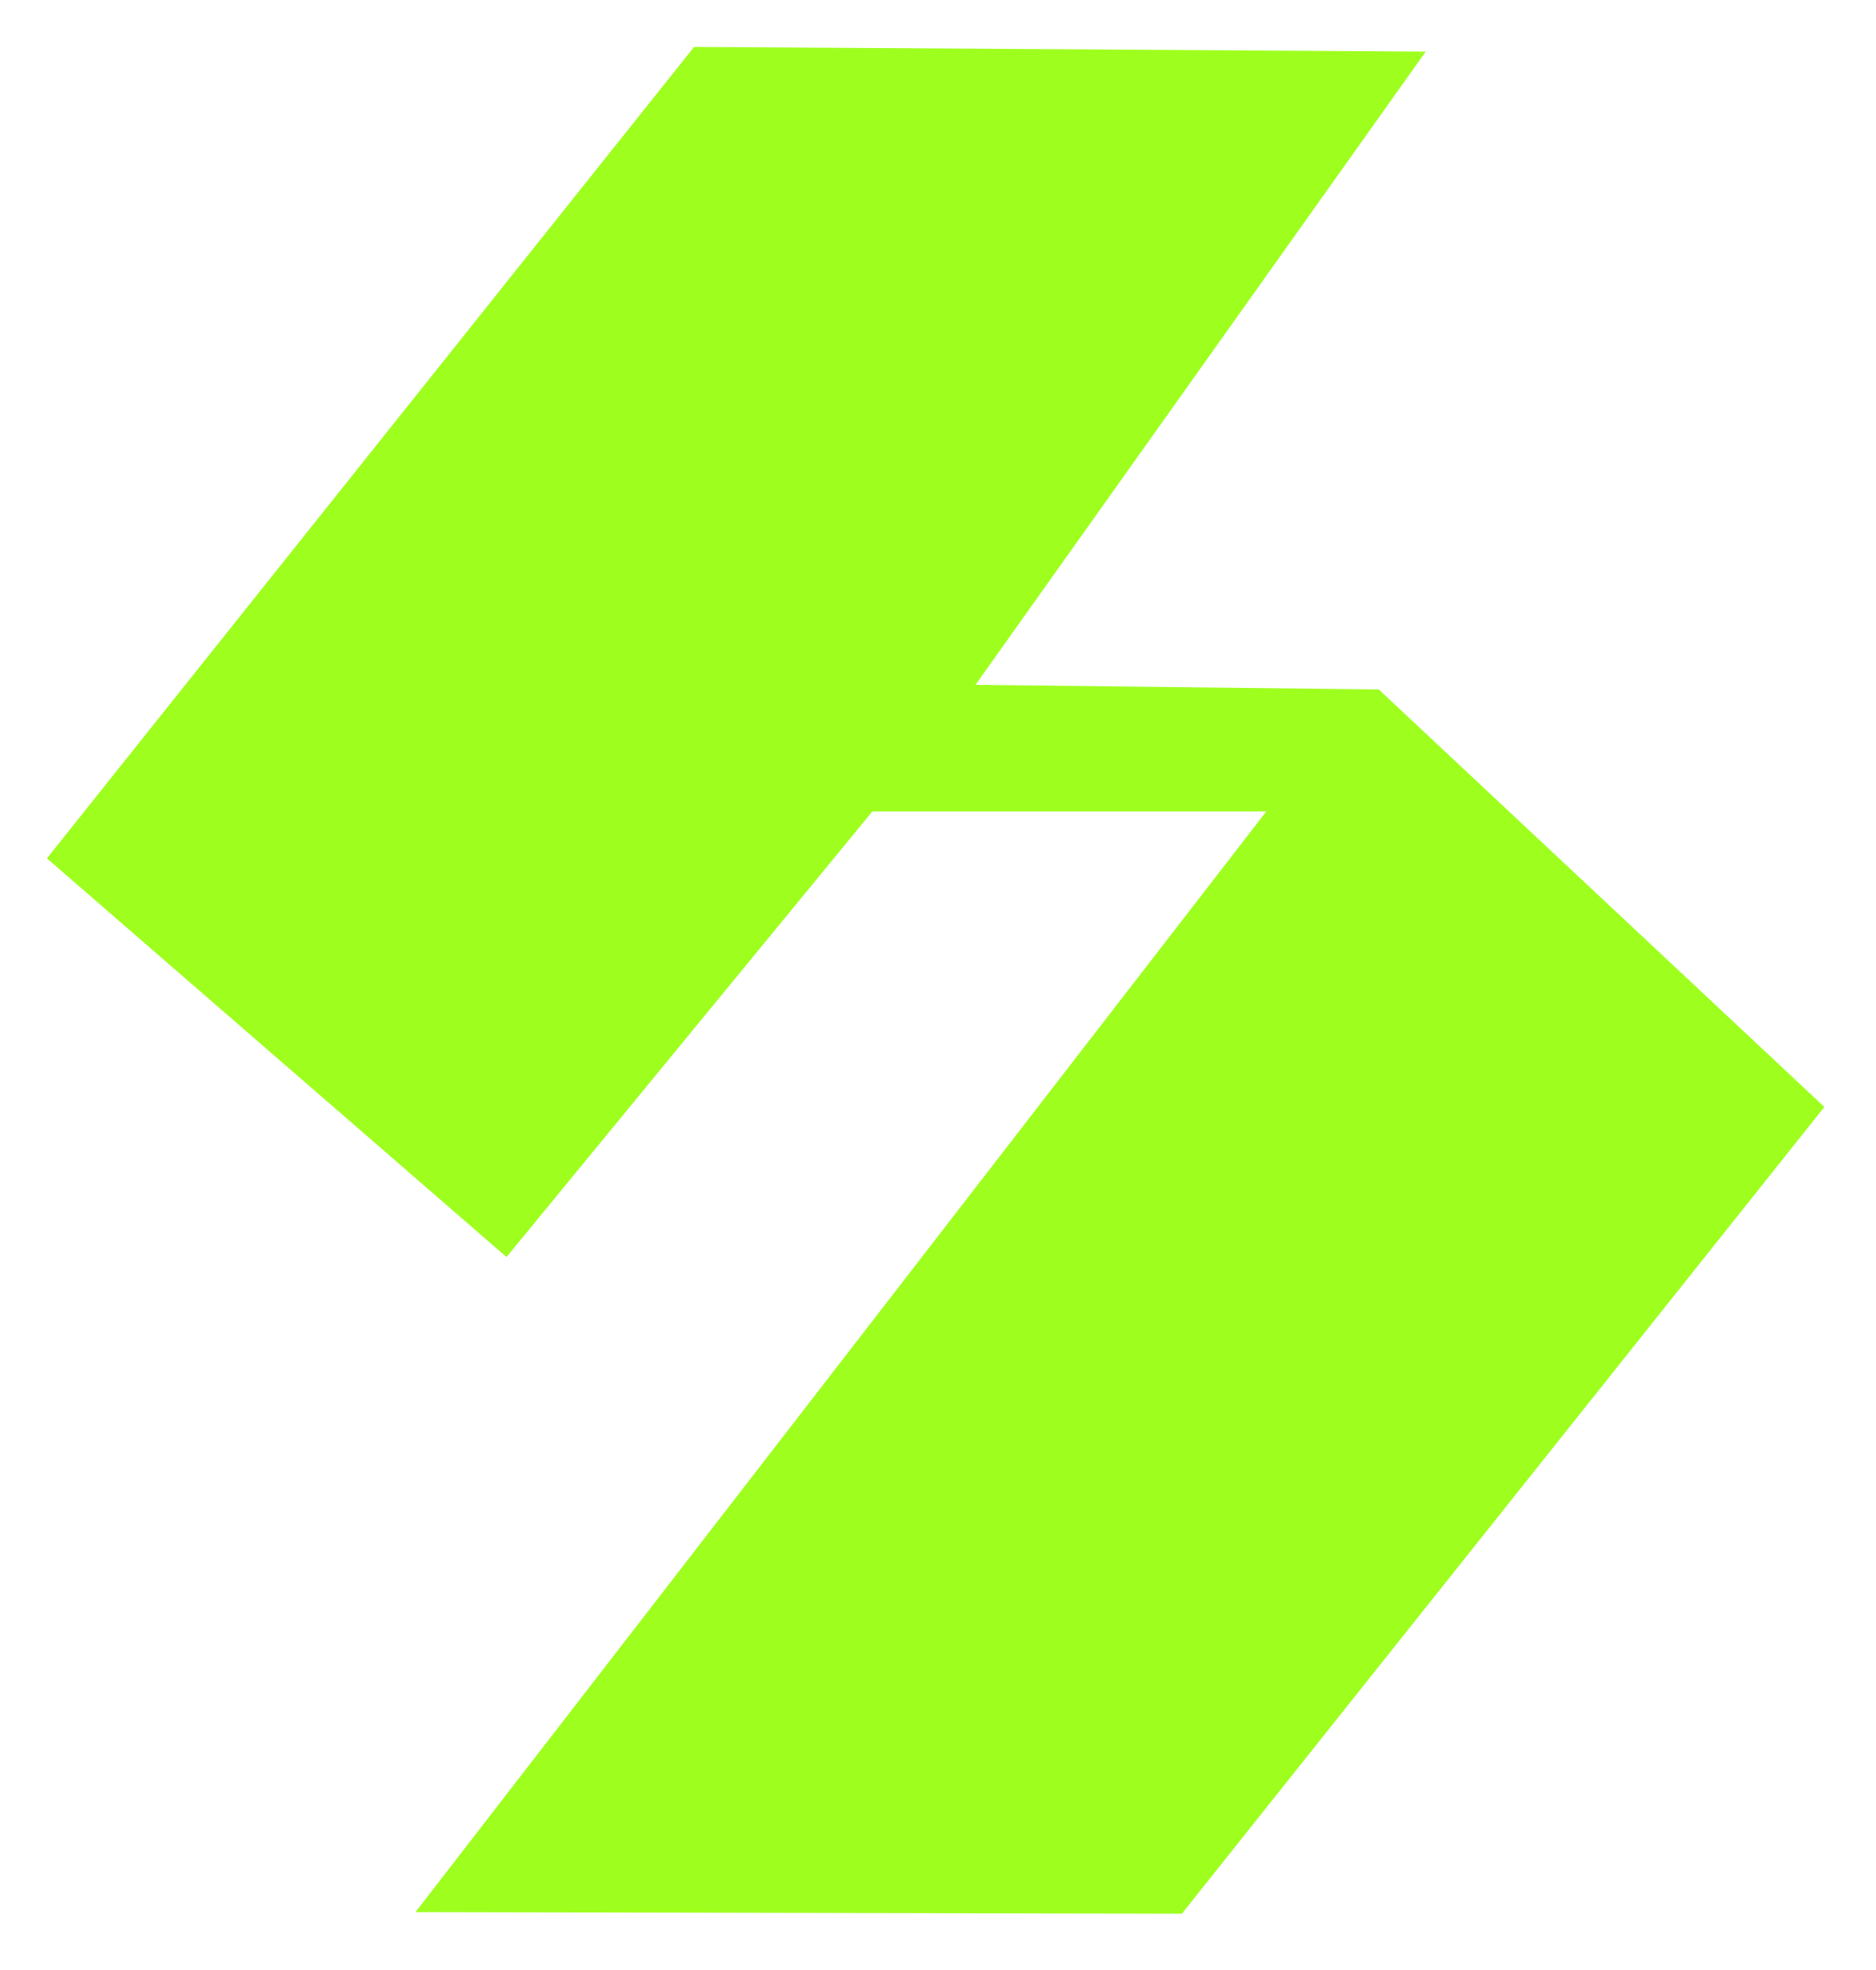
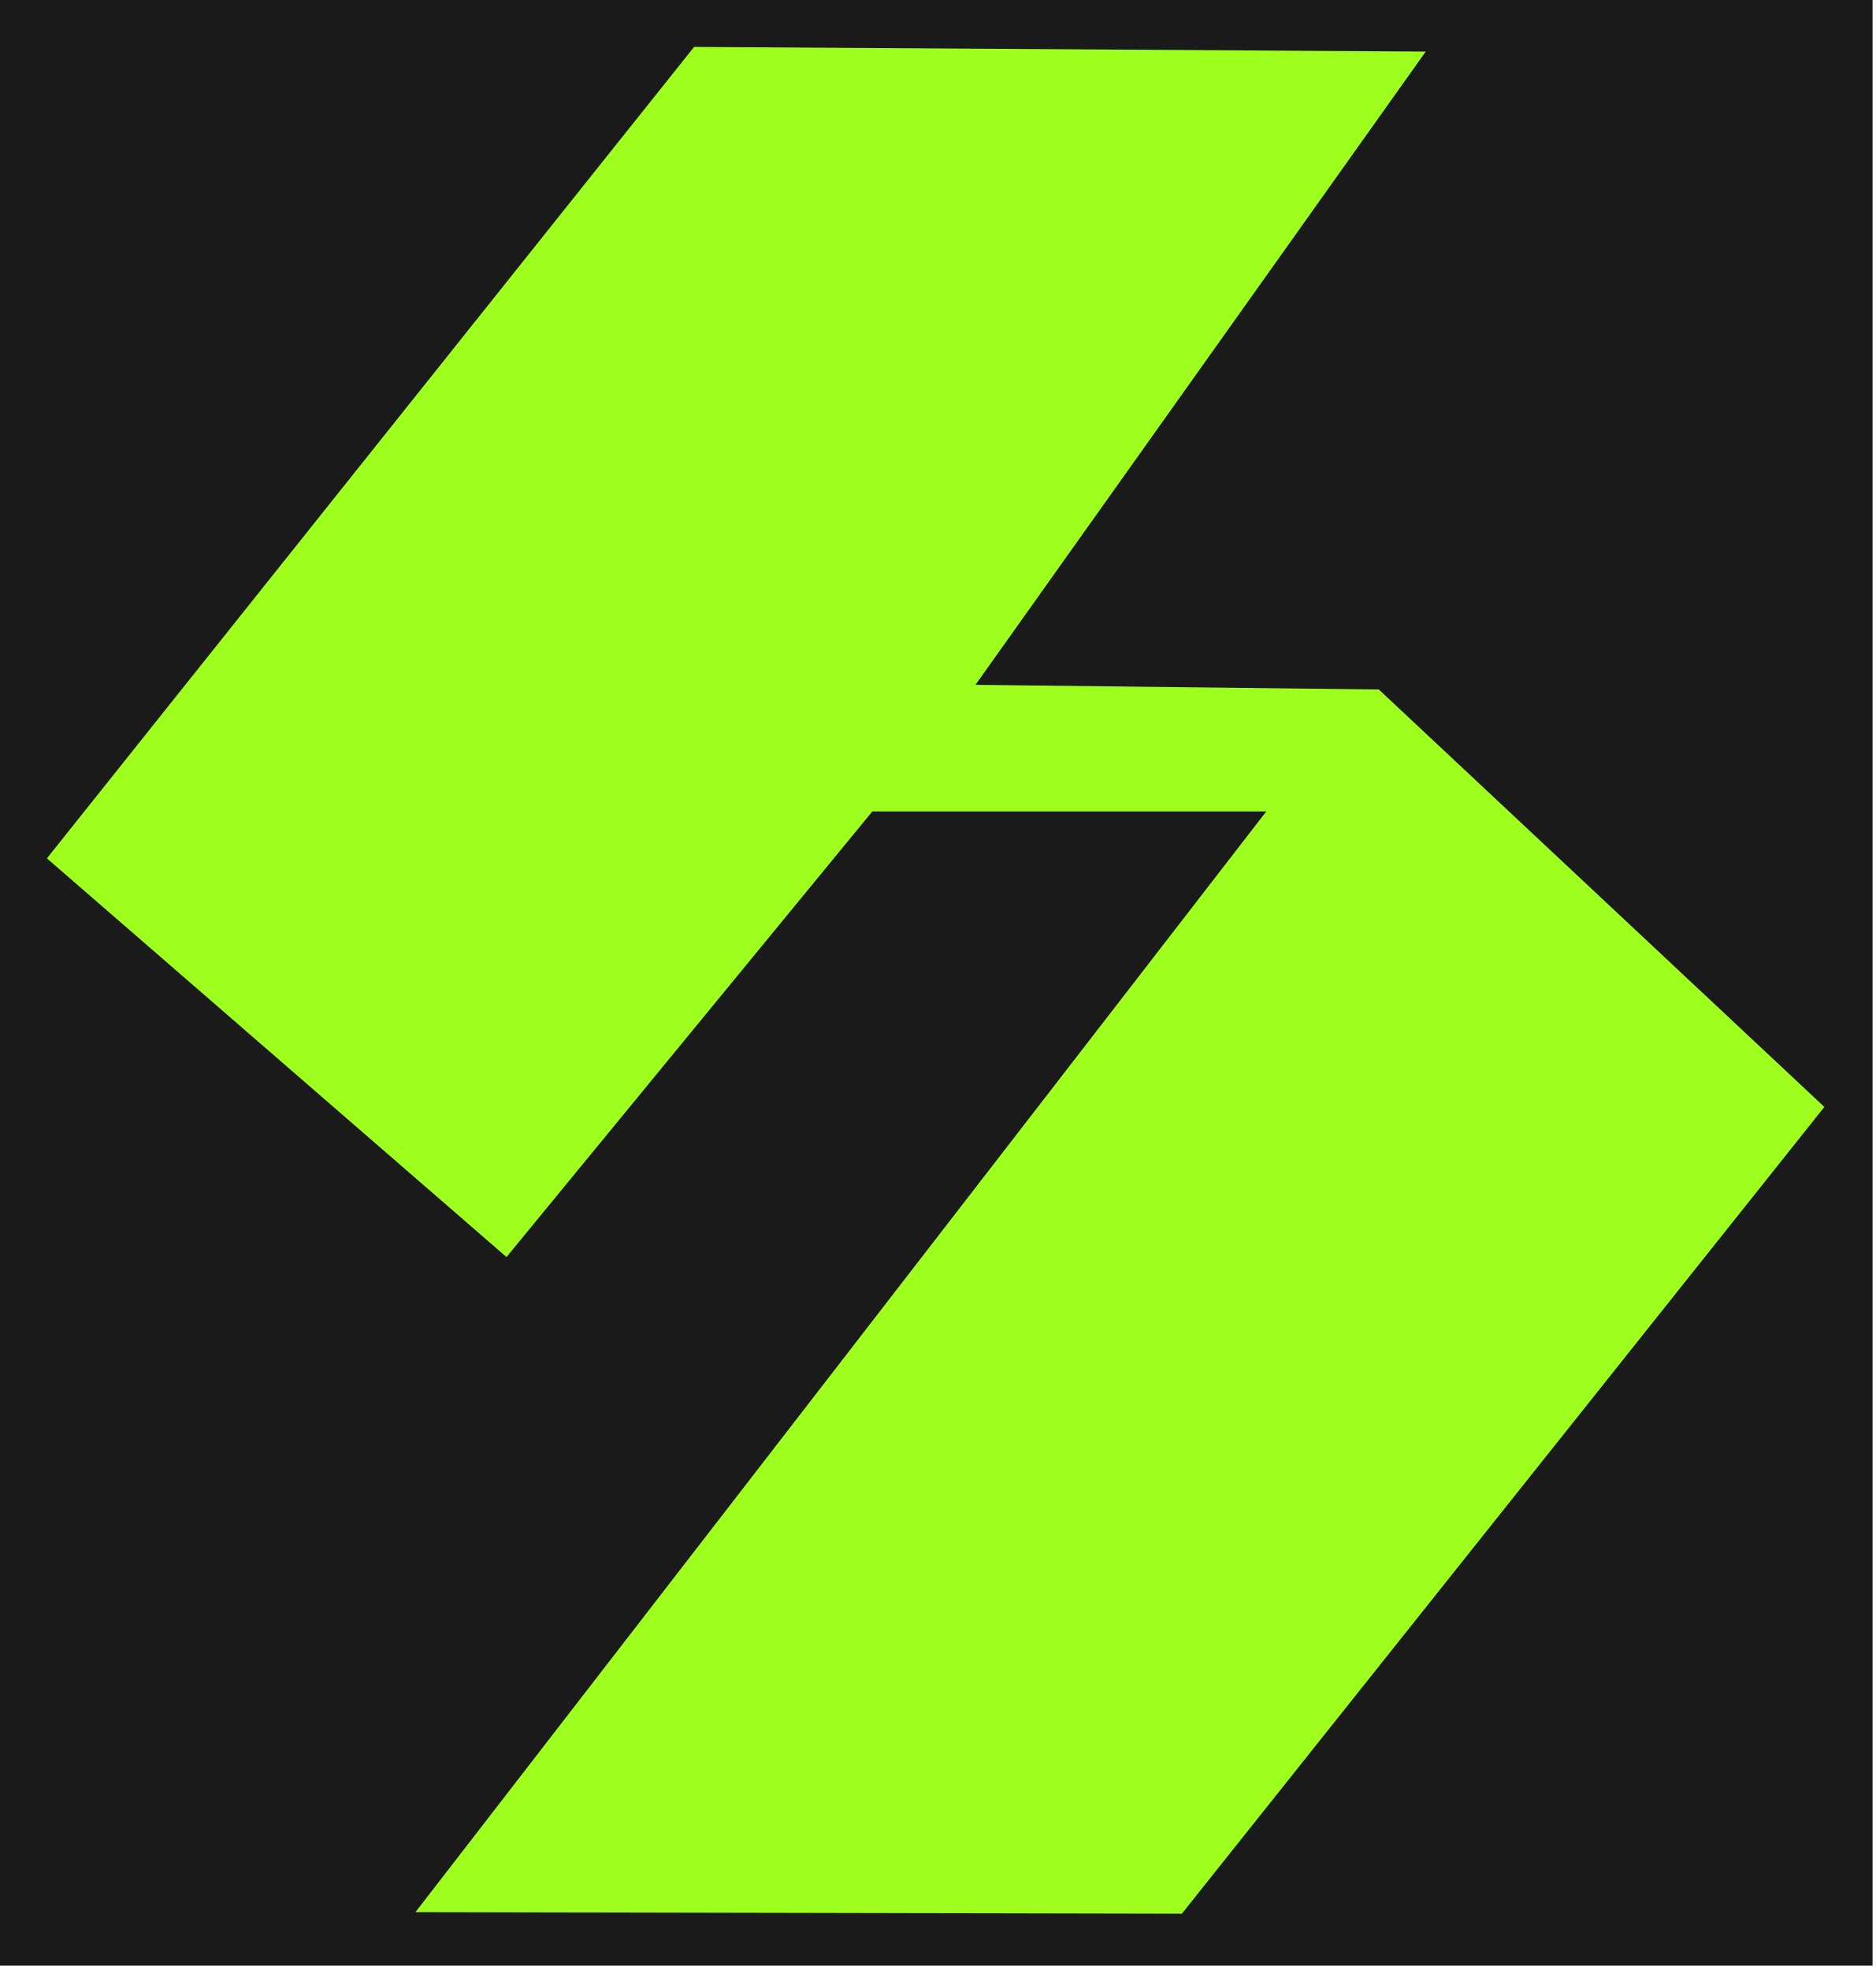
<svg xmlns="http://www.w3.org/2000/svg" viewBox="140 95 400 420" role="img" aria-label="Green logo" version="1.1" id="svg1">
  <defs id="defs1" />
+   <rect style="fill:#1a1a1a" id="rect1" width="400.376" height="421.274" x="138.9" y="92.8" />
  <path d="m 288,105 -138,173 98,85 78,-95 h 84 L 228.584,502.664 392,503 529,331 434,242 348,241 444,106 Z" fill="#9eff1f" id="path1" />
</svg>
